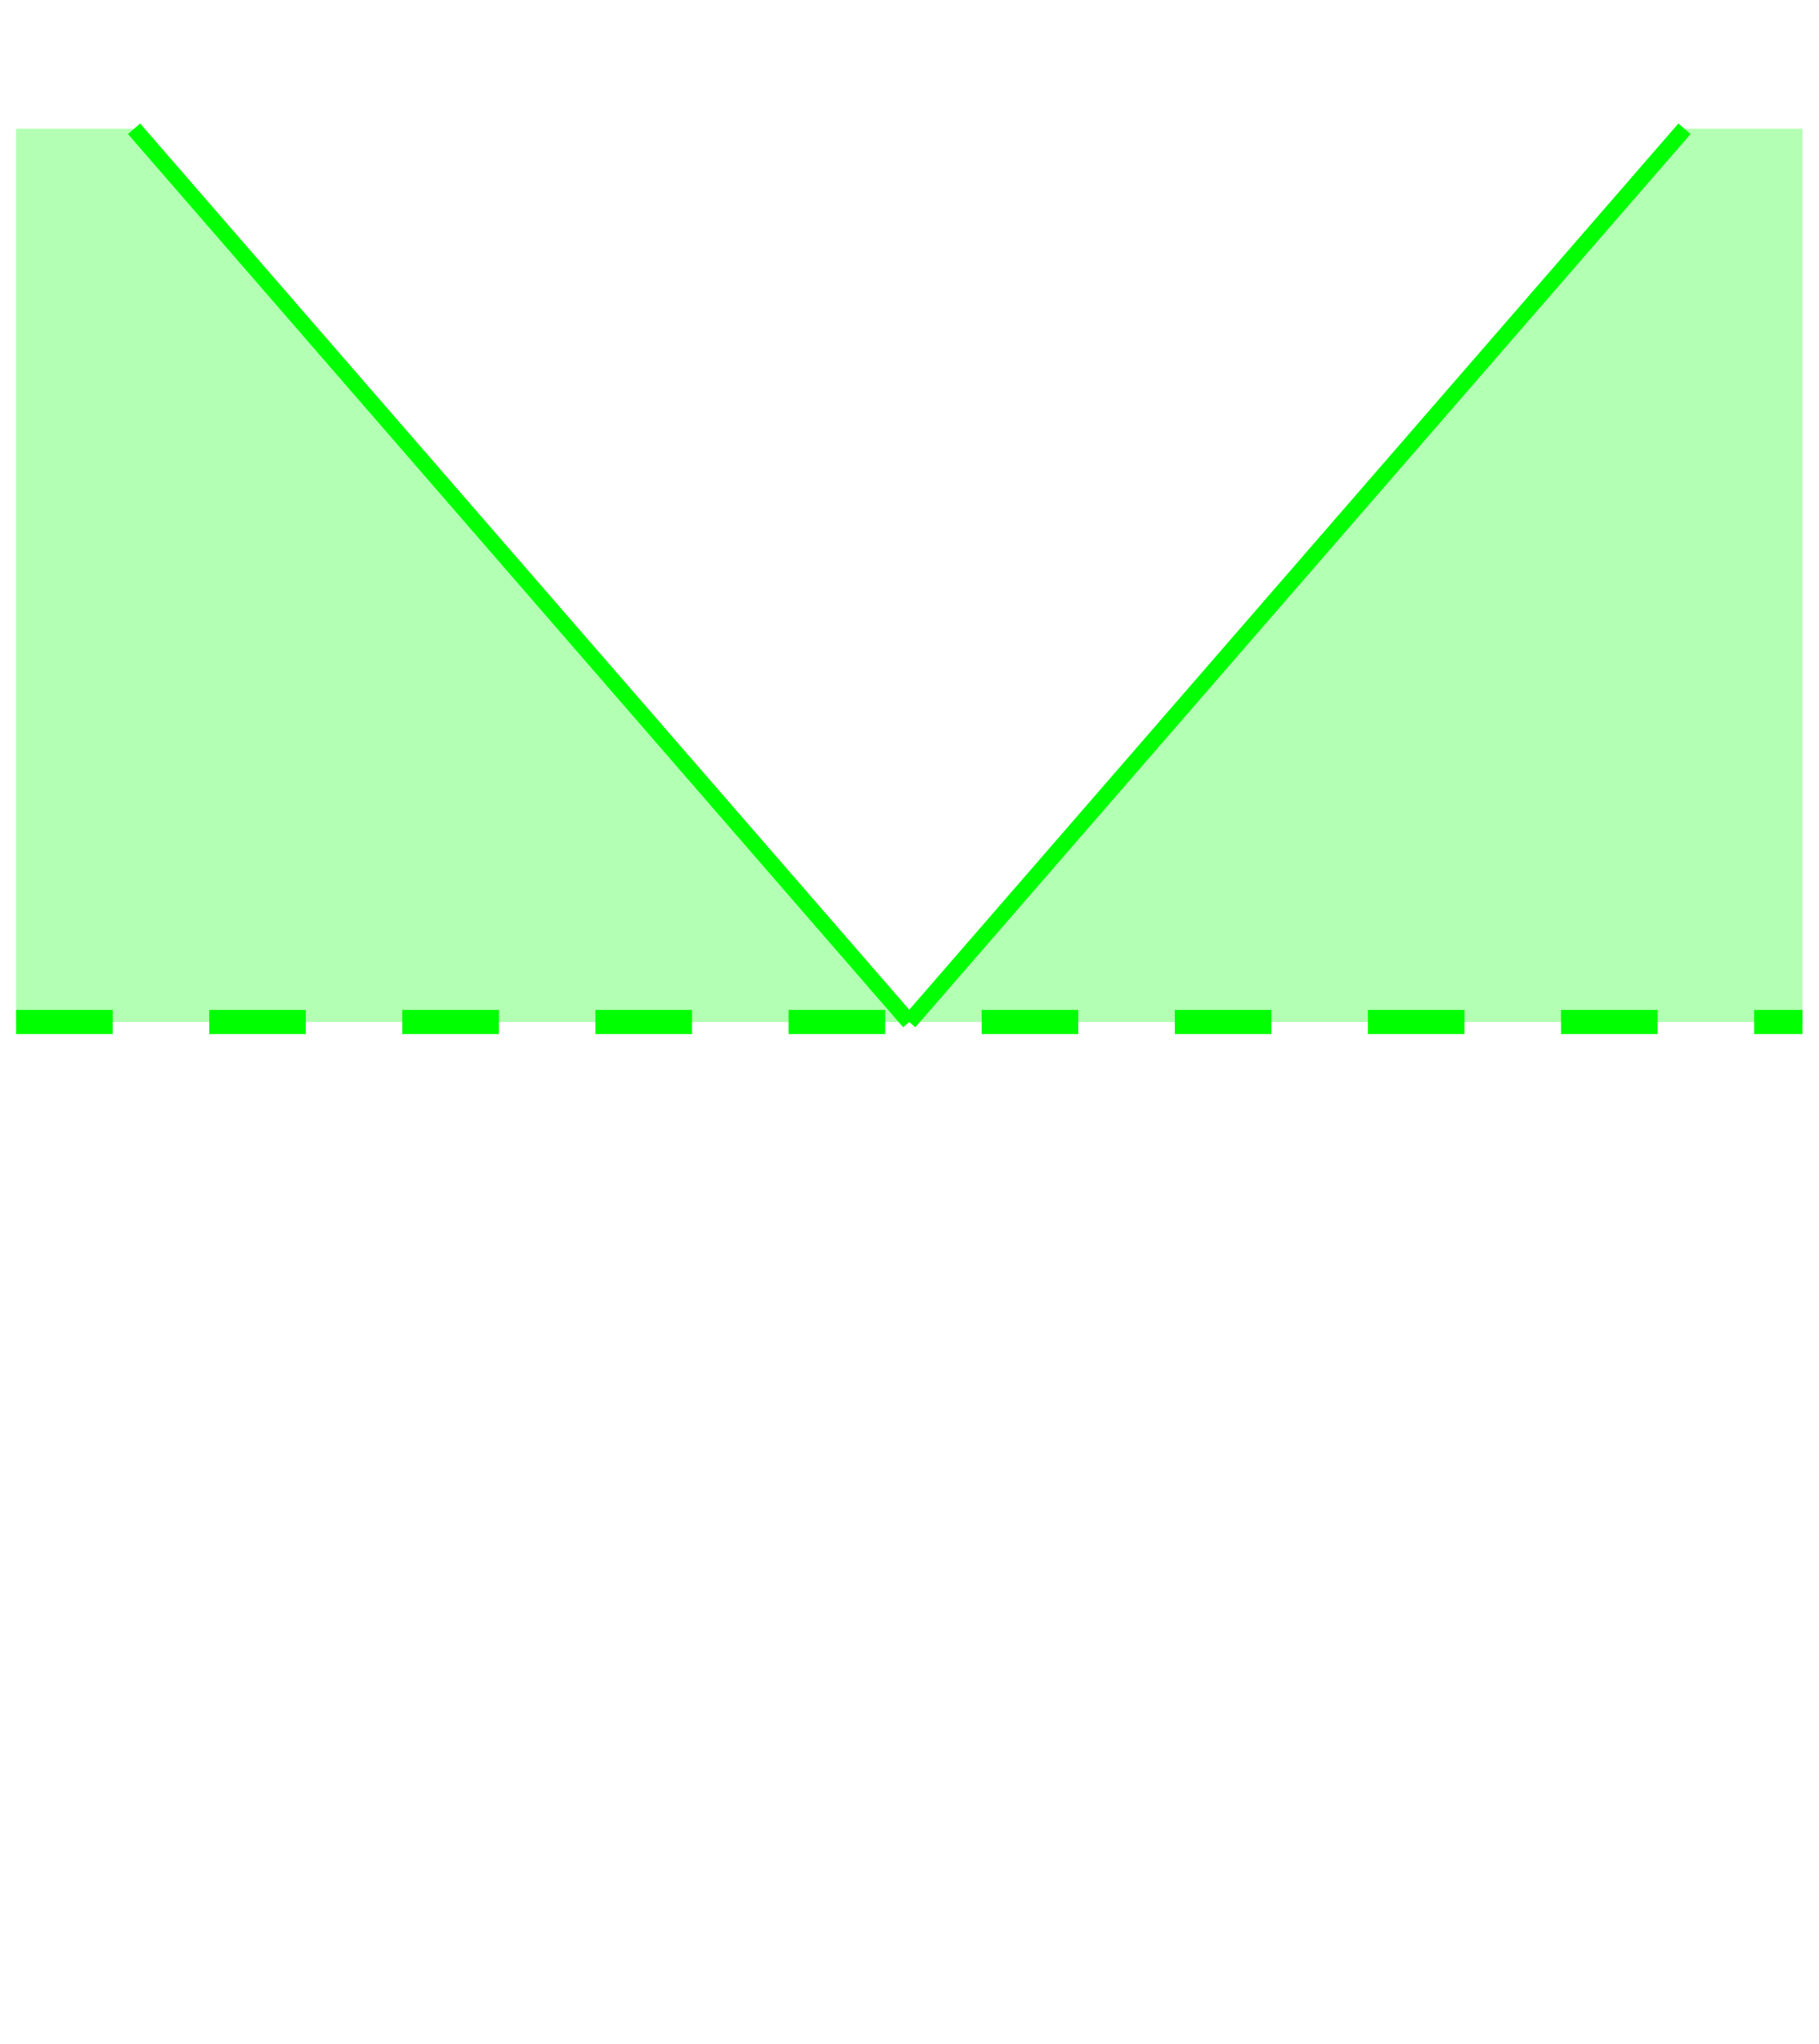
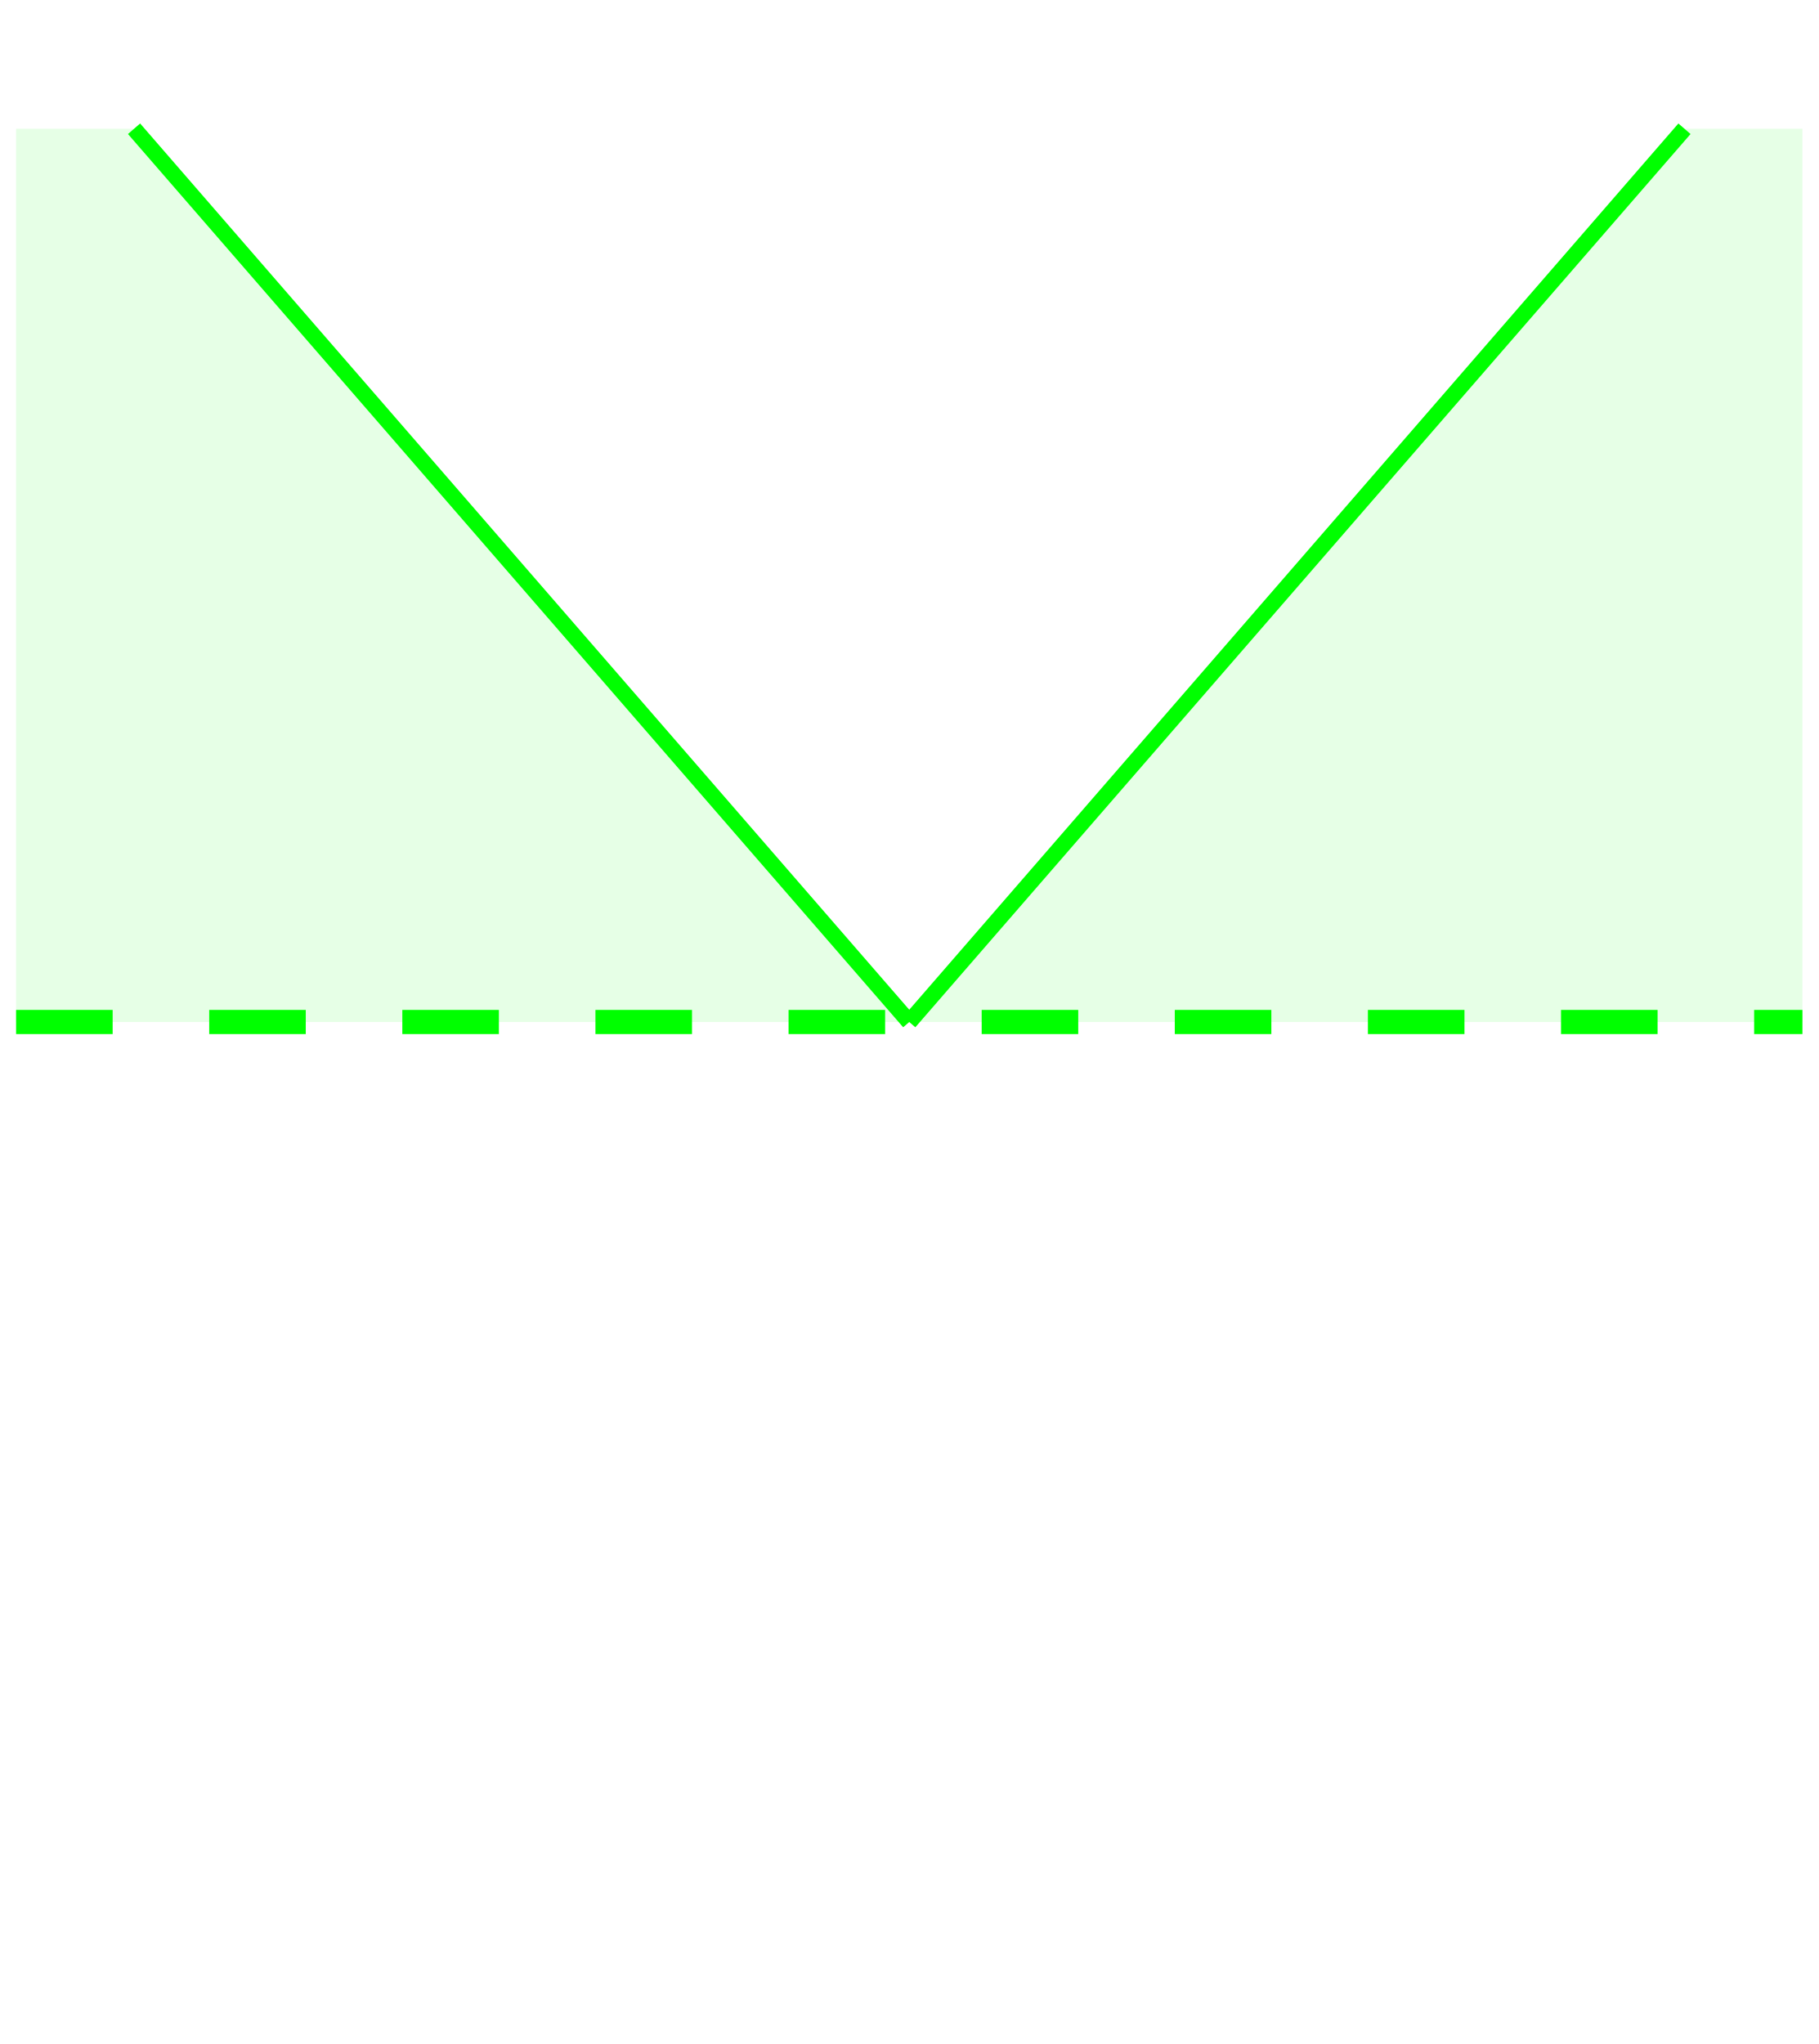
<svg xmlns="http://www.w3.org/2000/svg" width="113" id="svg2" height="127" version="1.1">
  <defs id="defs3031" />
  <line y2="8" style="stroke:#00ff00;stroke-width:1" x1="56.5" x2="8.33" y1="63.5" />
  <line y2="8" style="stroke:#00ff00;stroke-width:1" x1="56.5" x2="104.67" y1="63.5" />
  <g fill="none" stroke-width="1.5" stroke="#00ff00">
    <path stroke-dasharray="6,6" d="M 1,63.5 L 112,63.5" />
  </g>
-   <path style="fill:#00ff00;fill-opacity:.30" d="M 56.5,63.5 L 8.33,8 L 1,8 L 1,63.5 L 56.5,63.5 Z" />
-   <path style="fill:#00ff00;fill-opacity:.30" d="M 56.5,63.5 L 104.67,8 L 112,8 L 112,63.5 L 56.5,63.5 Z" />
+   <path style="fill:#00ff00;fill-opacity:.10" d="M 56.5,63.5 L 8.33,8 L 1,8 L 1,63.5 L 56.5,63.5 Z" />
+   <path style="fill:#00ff00;fill-opacity:.10" d="M 56.5,63.5 L 104.67,8 L 112,8 L 112,63.5 L 56.5,63.5 Z" />
</svg>
